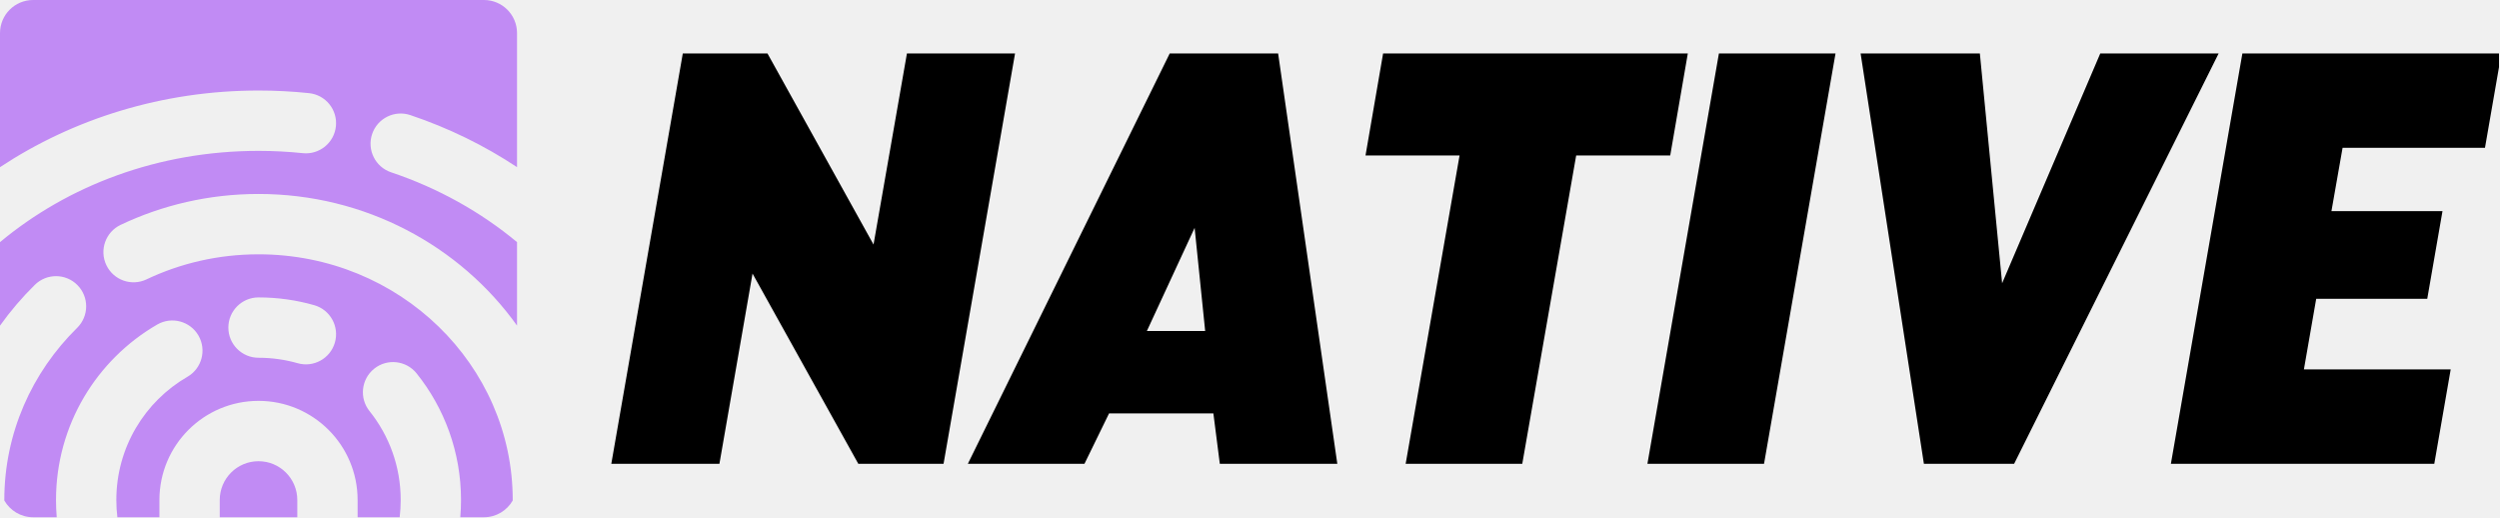
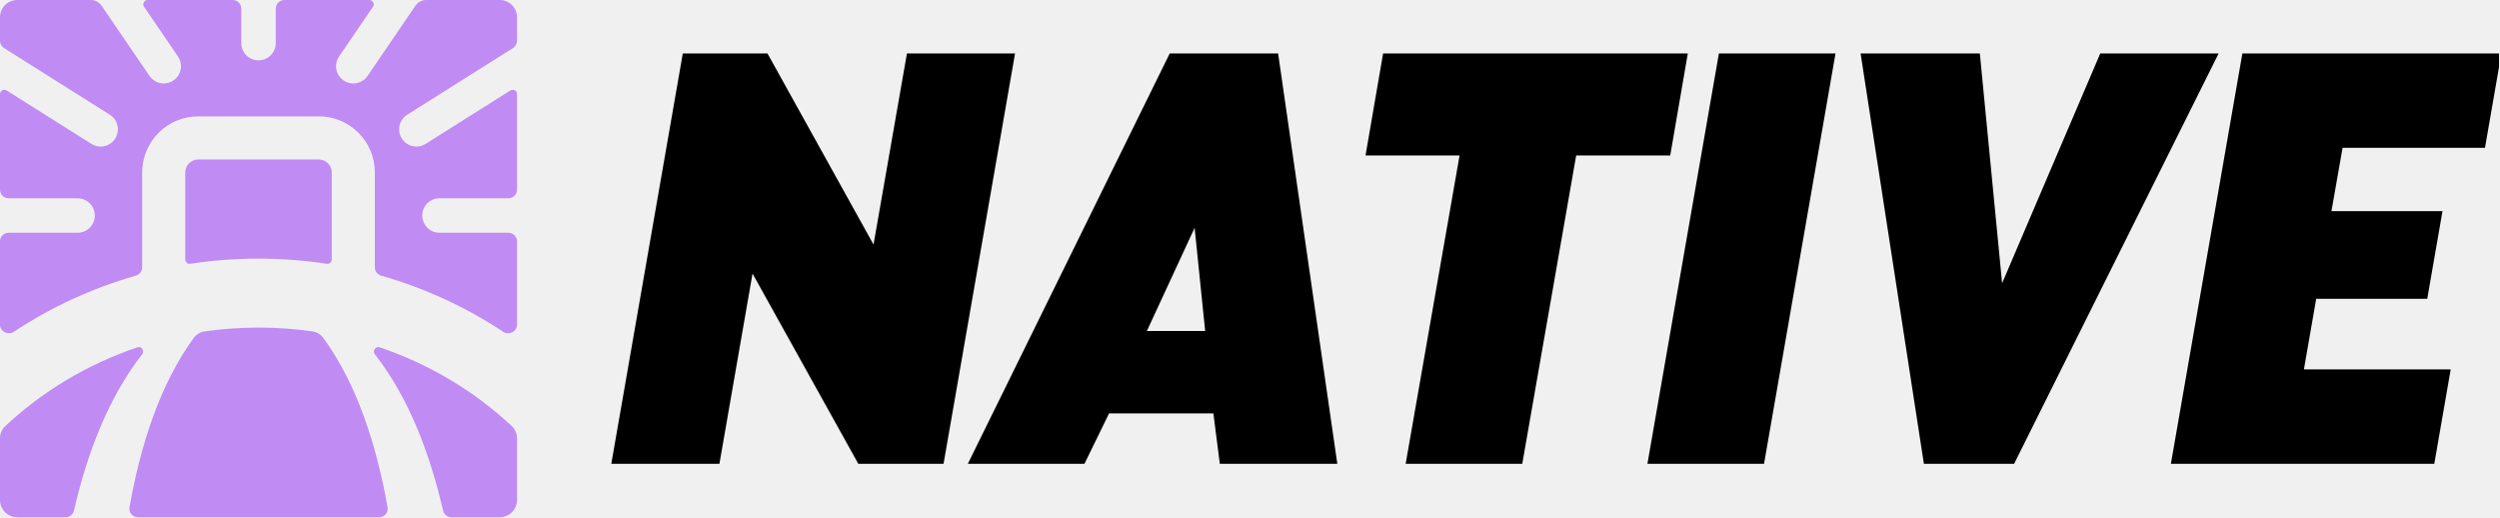
<svg xmlns="http://www.w3.org/2000/svg" class="logo" width="290" height="60" viewBox="0 0 290 60" fill="none">
-   <g clip-path="url(#clip0_8_86)">
+   <g clip-path="url(#clip0_75_1510)">
    <path d="M79.236 6.2L70.94 53.8H83.486L87.328 31.734L99.602 53.8H109.496L117.792 6.2H105.246L101.37 28.368L89.062 6.2H79.236Z" fill="black" />
    <path fill-rule="evenodd" clip-rule="evenodd" d="M112.316 53.8L135.742 6.2H148.322L155.19 53.8H141.556L140.808 47.952H128.704L125.848 53.8H112.316ZM133.09 38.398H139.856L138.632 26.43L133.09 38.398Z" fill="black" />
    <path d="M169.378 18.032L163.122 53.8H176.654L182.91 18.032H193.824L195.864 6.2H160.504L158.464 18.032H169.378Z" fill="black" />
    <path d="M191.178 53.8L199.474 6.2H213.006L204.71 53.8H191.178Z" fill="black" />
-     <path d="M215.917 6.2L223.261 53.8H233.733L257.465 6.2H243.729L232.339 32.856L229.755 6.2H215.917Z" fill="black" />
+     <path d="M215.916 6.2L223.26 53.8H233.732L257.464 6.2H243.728L232.338 32.856L229.754 6.2H215.916Z" fill="black" />
    <path d="M260.22 6.2L251.924 53.8H282.49L284.394 42.852H267.36L268.788 34.658H281.674L283.442 24.492H270.556L271.848 17.148H288.372L290.276 6.2H260.22Z" fill="black" />
-     <path fill-rule="evenodd" clip-rule="evenodd" d="M3.84 0H56.16C58.281 0 60 1.719 60 3.84V19.388C56.213 16.88 52.049 14.839 47.613 13.35C45.781 12.736 43.797 13.723 43.182 15.555C42.567 17.388 43.554 19.372 45.387 19.987C50.86 21.823 55.805 24.598 60 28.087V37.768C53.391 28.522 42.384 22.5 30 22.5C24.27 22.5 18.837 23.787 13.998 26.085C12.252 26.915 11.509 29.003 12.339 30.748C13.168 32.494 15.256 33.237 17.002 32.408C20.917 30.548 25.326 29.5 30 29.5C46.395 29.5 59.5 42.361 59.5 58C59.5 58.019 59.5 58.038 59.5 58.056C58.839 59.217 57.591 60 56.16 60H53.416C53.472 59.341 53.5 58.674 53.5 58C53.5 52.446 51.569 47.333 48.344 43.311C47.135 41.803 44.932 41.56 43.424 42.769C41.916 43.978 41.673 46.181 42.883 47.689C45.148 50.515 46.5 54.095 46.5 58C46.5 58.677 46.459 59.344 46.38 60H41.5V58C41.5 51.649 36.351 46.5 30 46.5C23.649 46.5 18.5 51.649 18.5 58V60H13.62C13.541 59.344 13.5 58.677 13.5 58C13.5 51.897 16.811 46.563 21.753 43.705C23.426 42.737 23.997 40.596 23.03 38.923C22.062 37.25 19.921 36.678 18.247 37.646C11.232 41.704 6.5 49.297 6.5 58C6.5 58.674 6.528 59.341 6.584 60H3.84C2.409 60 1.161 59.217 0.5 58.056C0.5 58.038 0.5 58.019 0.5 58C0.5 50.237 3.709 43.188 8.954 38.029C10.332 36.674 10.351 34.458 8.995 33.08C7.64 31.702 5.424 31.683 4.046 33.039C2.563 34.497 1.208 36.081 0 37.774V28.088C7.869 21.533 18.361 17.5 30 17.5C31.738 17.5 33.452 17.591 35.136 17.767C37.059 17.968 38.78 16.572 38.981 14.65C39.182 12.727 37.786 11.006 35.864 10.805C33.938 10.603 31.982 10.5 30 10.5C18.867 10.5 8.484 13.783 0 19.392V3.84C0 1.719 1.719 0 3.84 0ZM26.5 38C26.5 36.067 28.067 34.5 30 34.5C32.236 34.5 34.404 34.813 36.461 35.4C38.319 35.931 39.396 37.868 38.866 39.726C38.335 41.585 36.398 42.662 34.539 42.131C33.101 41.721 31.579 41.5 30 41.5C28.067 41.5 26.5 39.933 26.5 38Z" fill="#C18BF4" />
-     <path d="M25.5 60H34.5V58C34.5 55.515 32.485 53.5 30 53.5C27.515 53.5 25.5 55.515 25.5 58V60Z" fill="#C18BF4" />
+     <path d="M60 50.852C60 50.312 59.783 49.794 59.389 49.425C55.084 45.403 49.869 42.253 44.05 40.288C43.574 40.127 43.194 40.706 43.504 41.101C47.458 46.154 49.921 52.72 51.412 59.214C51.517 59.672 51.923 60 52.393 60H58C59.105 60 60 59.105 60 58V50.852Z" fill="#C18BF4" />
+     <path d="M43.996 60C44.613 60 45.083 59.448 44.975 58.841C43.687 51.578 41.405 44.51 37.507 39.185C37.207 38.777 36.754 38.51 36.252 38.438C34.214 38.15 32.127 38 30 38C27.873 38 25.786 38.15 23.748 38.438C23.246 38.51 22.793 38.777 22.493 39.185C18.595 44.51 16.314 51.578 15.025 58.841C14.917 59.448 15.387 60 16.003 60H43.996Z" fill="#C18BF4" />
+     <path d="M8.588 59.214C8.483 59.672 8.077 60 7.607 60H2C0.895 60 0 59.105 0 58V50.852C0 50.312 0.217 49.794 0.611 49.425C4.916 45.403 10.131 42.253 15.95 40.288C16.426 40.127 16.805 40.706 16.496 41.101C12.542 46.154 10.079 52.72 8.588 59.214Z" fill="#C18BF4" />
+     <path d="M37.918 30.6C38.223 30.647 38.5 30.412 38.5 30.104V20C38.5 19.172 37.828 18.5 37 18.5H23C22.172 18.5 21.5 19.172 21.5 20V30.104C21.5 30.412 21.777 30.647 22.082 30.6C24.663 30.205 27.308 30 30 30C32.692 30 35.337 30.205 37.918 30.6Z" fill="#C18BF4" />
+     <path d="M27 0C27.552 0 28 0.448 28 1V5C28 6.105 28.895 7 30 7C31.105 7 32 6.105 32 5V1C32 0.448 32.448 0 33 0H42.872C43.274 0 43.512 0.45 43.285 0.782L39.348 6.552C38.725 7.465 38.96 8.709 39.873 9.332C40.785 9.954 42.029 9.719 42.652 8.807L48.215 0.655C48.494 0.245 48.958 0 49.454 0H58C59.105 0 60 0.895 60 2V4.728C60 5.072 59.824 5.391 59.533 5.574L47.255 13.308C46.32 13.896 46.039 15.131 46.628 16.066C47.217 17 48.452 17.281 49.386 16.692L59.233 10.49C59.566 10.28 60 10.52 60 10.913V22C60 22.552 59.552 23 59 23H51C49.895 23 49 23.895 49 25C49 26.105 49.895 27 51 27H59C59.552 27 60 27.448 60 28V37.647C60 38.462 59.073 38.94 58.394 38.489C54.107 35.647 49.339 33.432 44.239 31.979C43.804 31.855 43.5 31.46 43.5 31.008V20C43.5 16.41 40.59 13.5 37 13.5H23C19.41 13.5 16.5 16.41 16.5 20V31.008C16.5 31.46 16.196 31.855 15.761 31.979C10.661 33.432 5.893 35.647 1.606 38.489C0.927 38.94 0 38.462 0 37.647V28C0 27.448 0.448 27 1 27H9C10.105 27 11 26.105 11 25C11 23.895 10.105 23 9 23H1C0.448 23 0 22.552 0 22V10.913C0 10.52 0.434 10.28 0.766 10.49L10.614 16.692C11.548 17.281 12.783 17 13.372 16.066C13.96 15.131 13.68 13.896 12.745 13.308L0.467 5.574C0.176 5.391 0 5.072 0 4.728V2C0 0.895 0.895 0 2 0H10.546C11.042 0 11.506 0.245 11.786 0.655L17.348 8.807C17.971 9.719 19.215 9.954 20.127 9.332C21.04 8.709 21.275 7.465 20.652 6.552L16.715 0.782C16.488 0.45 16.726 0 17.128 0H27Z" fill="#C18BF4" />
  </g>
  <defs>
-     <clipPath id="clip0_8_86">
+     <clipPath id="clip0_75_1510">
      <rect width="290" height="60" fill="white" />
    </clipPath>
  </defs>
</svg>
